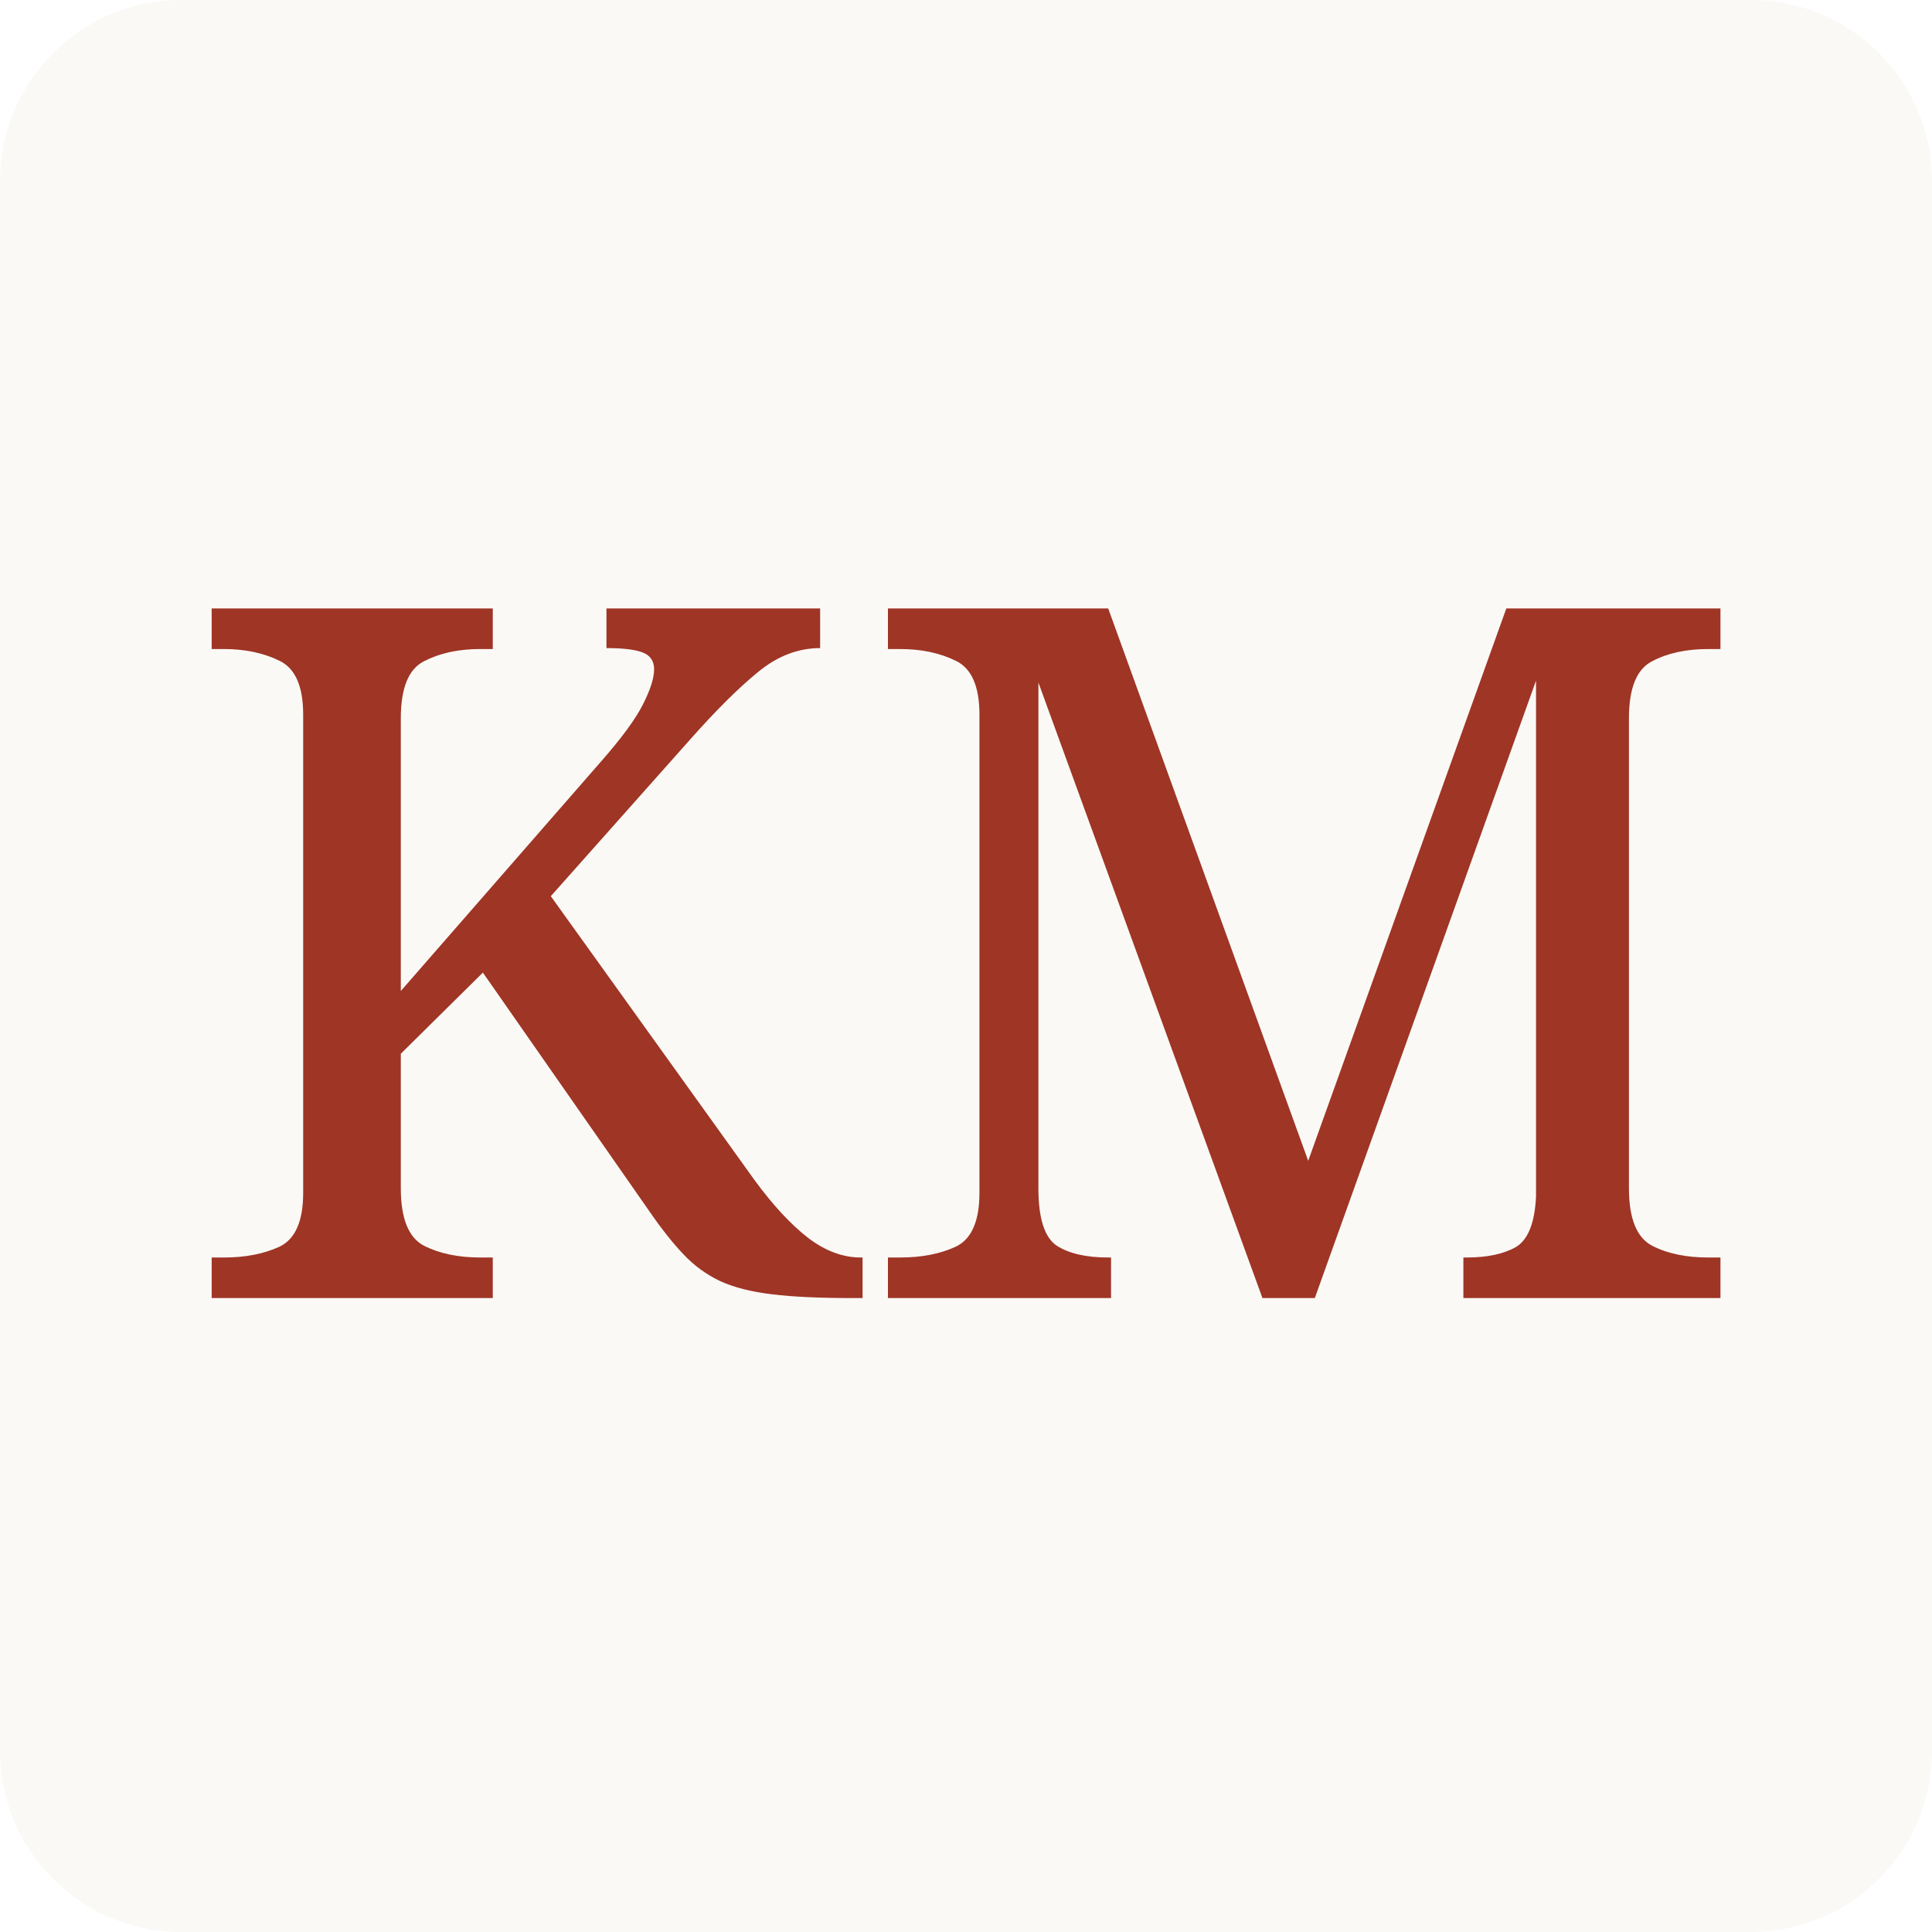
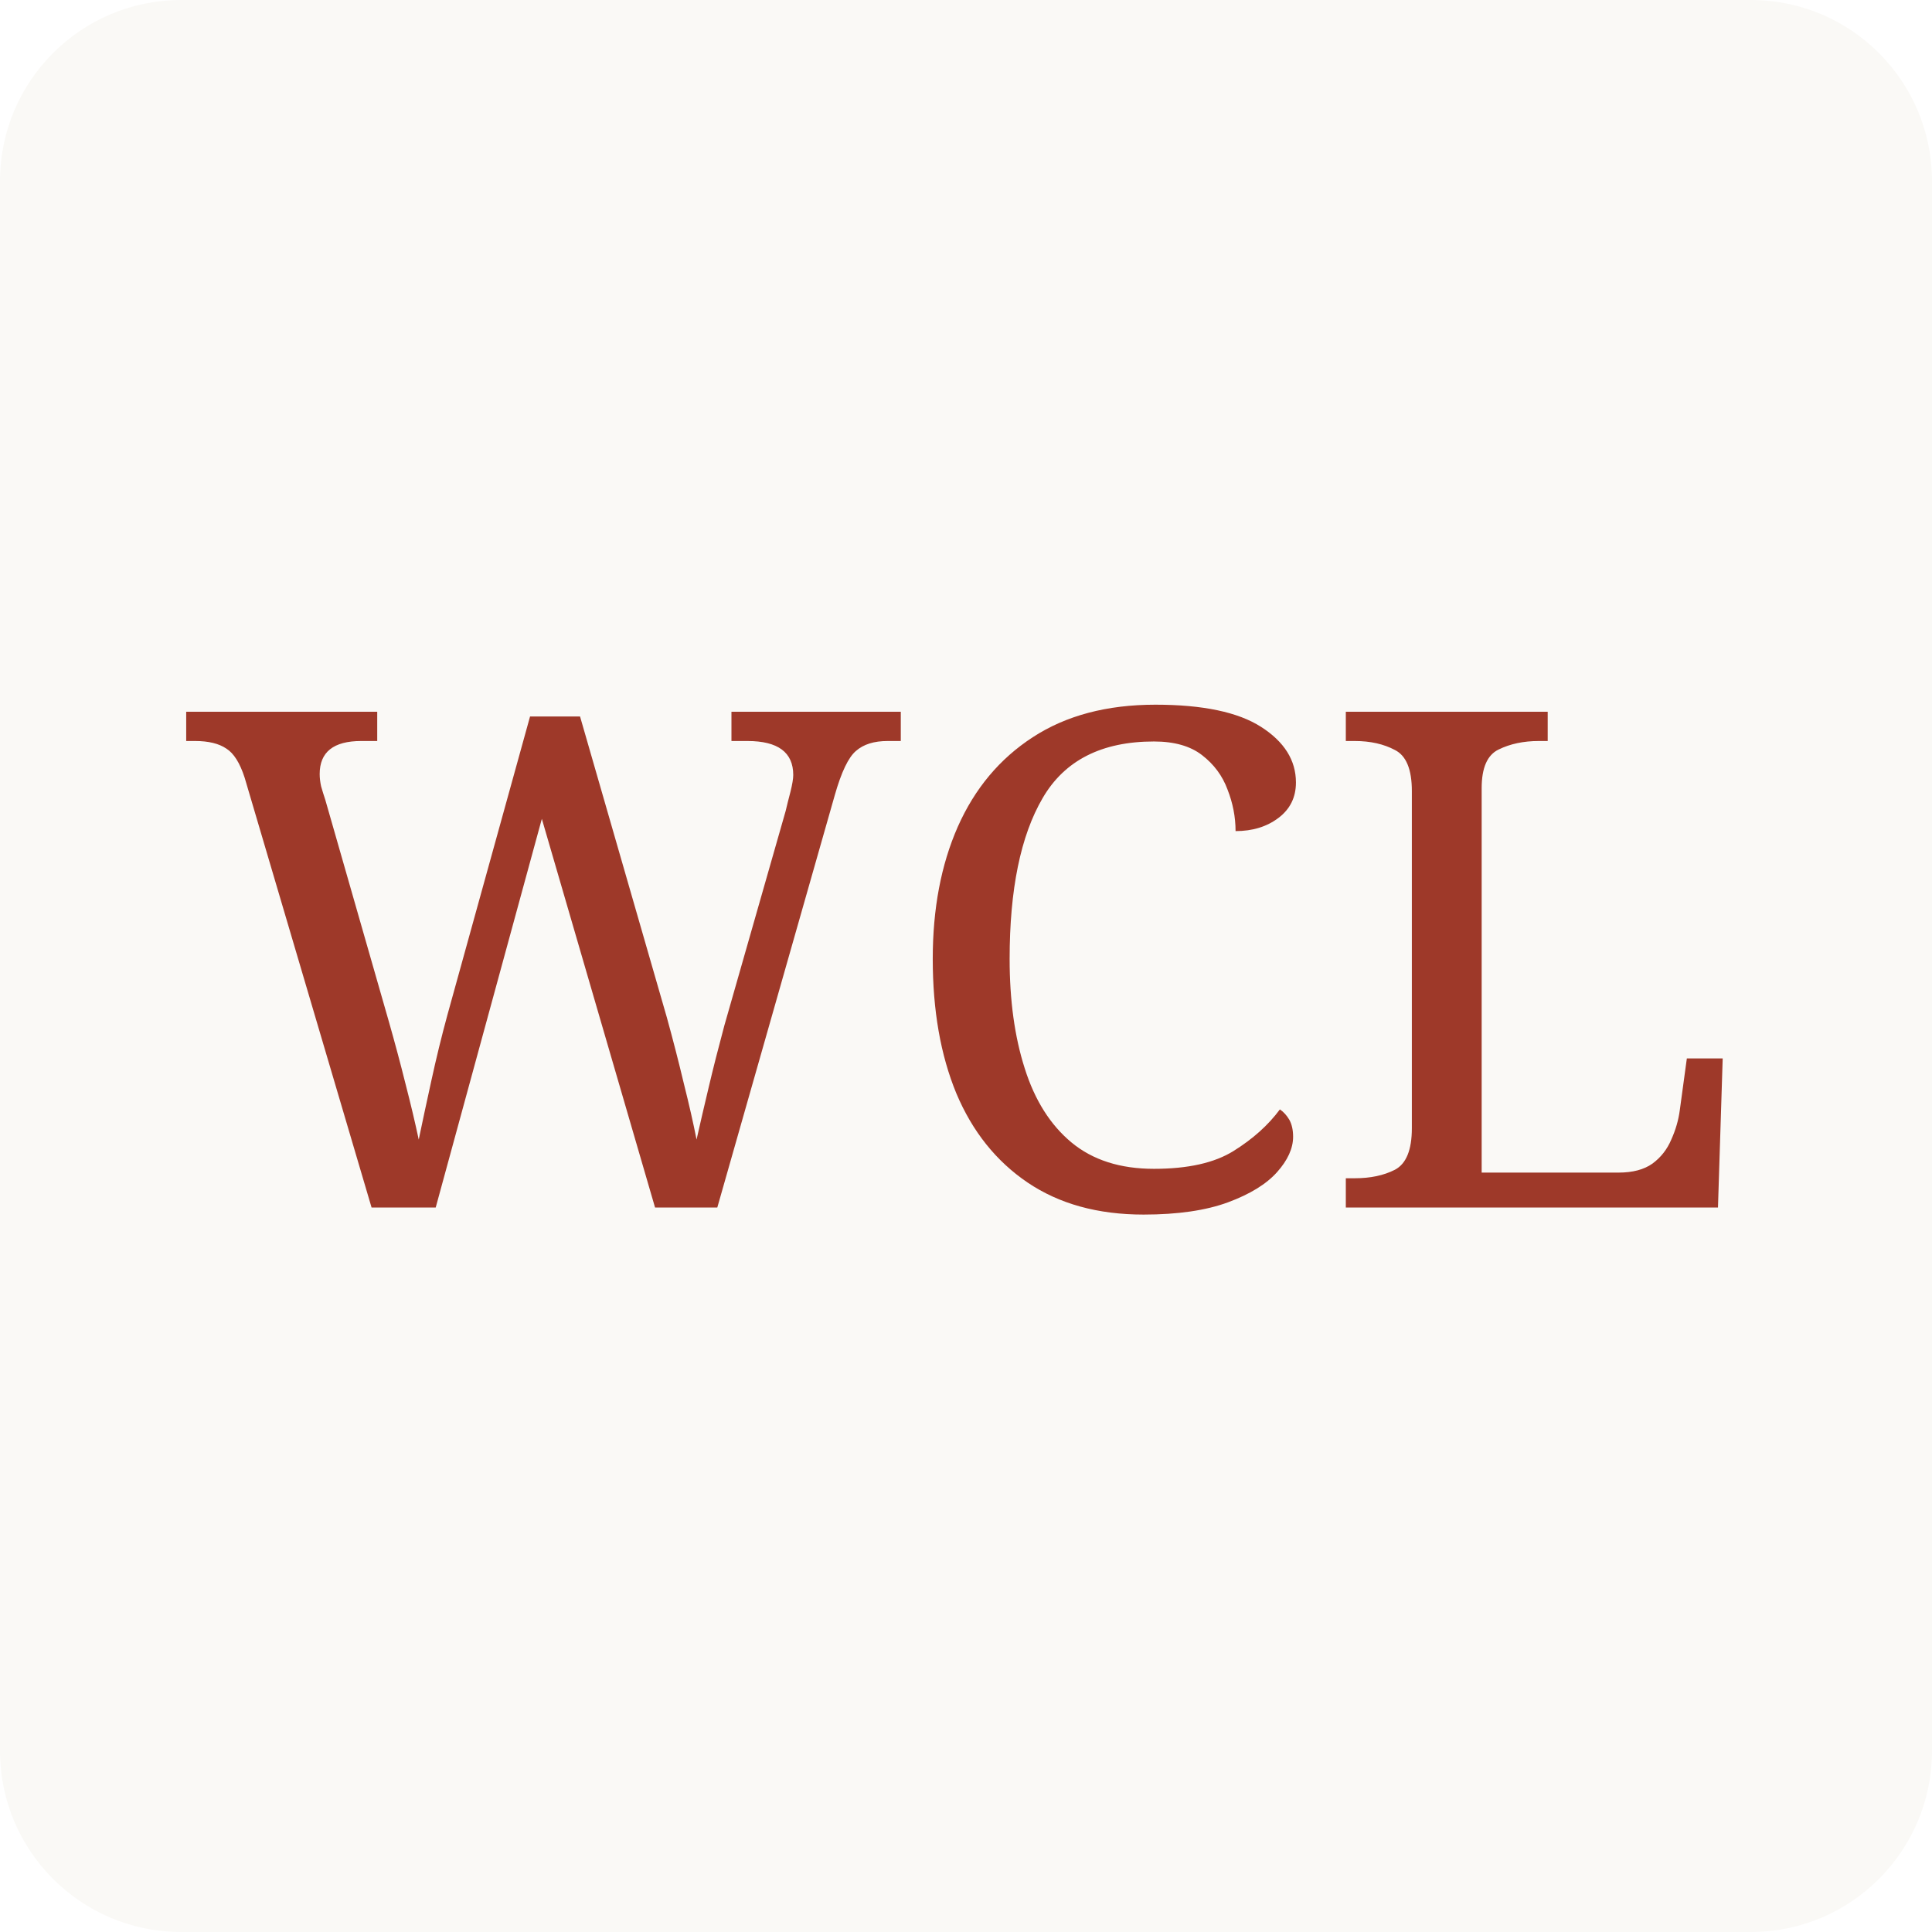
<svg xmlns="http://www.w3.org/2000/svg" viewBox="0 0 64 64">
  <rect width="64" height="64" rx="6" fill="#faf9f6" />
-   <text x="32" y="43" fill="#9f3525" text-anchor="middle" font-family="Georgia, serif" font-size="32">KM</text>
+   <text x="32" y="40" fill="#9e3929" text-anchor="middle" font-family="Georgia, serif" font-size="23">WCL</text>
</svg>
